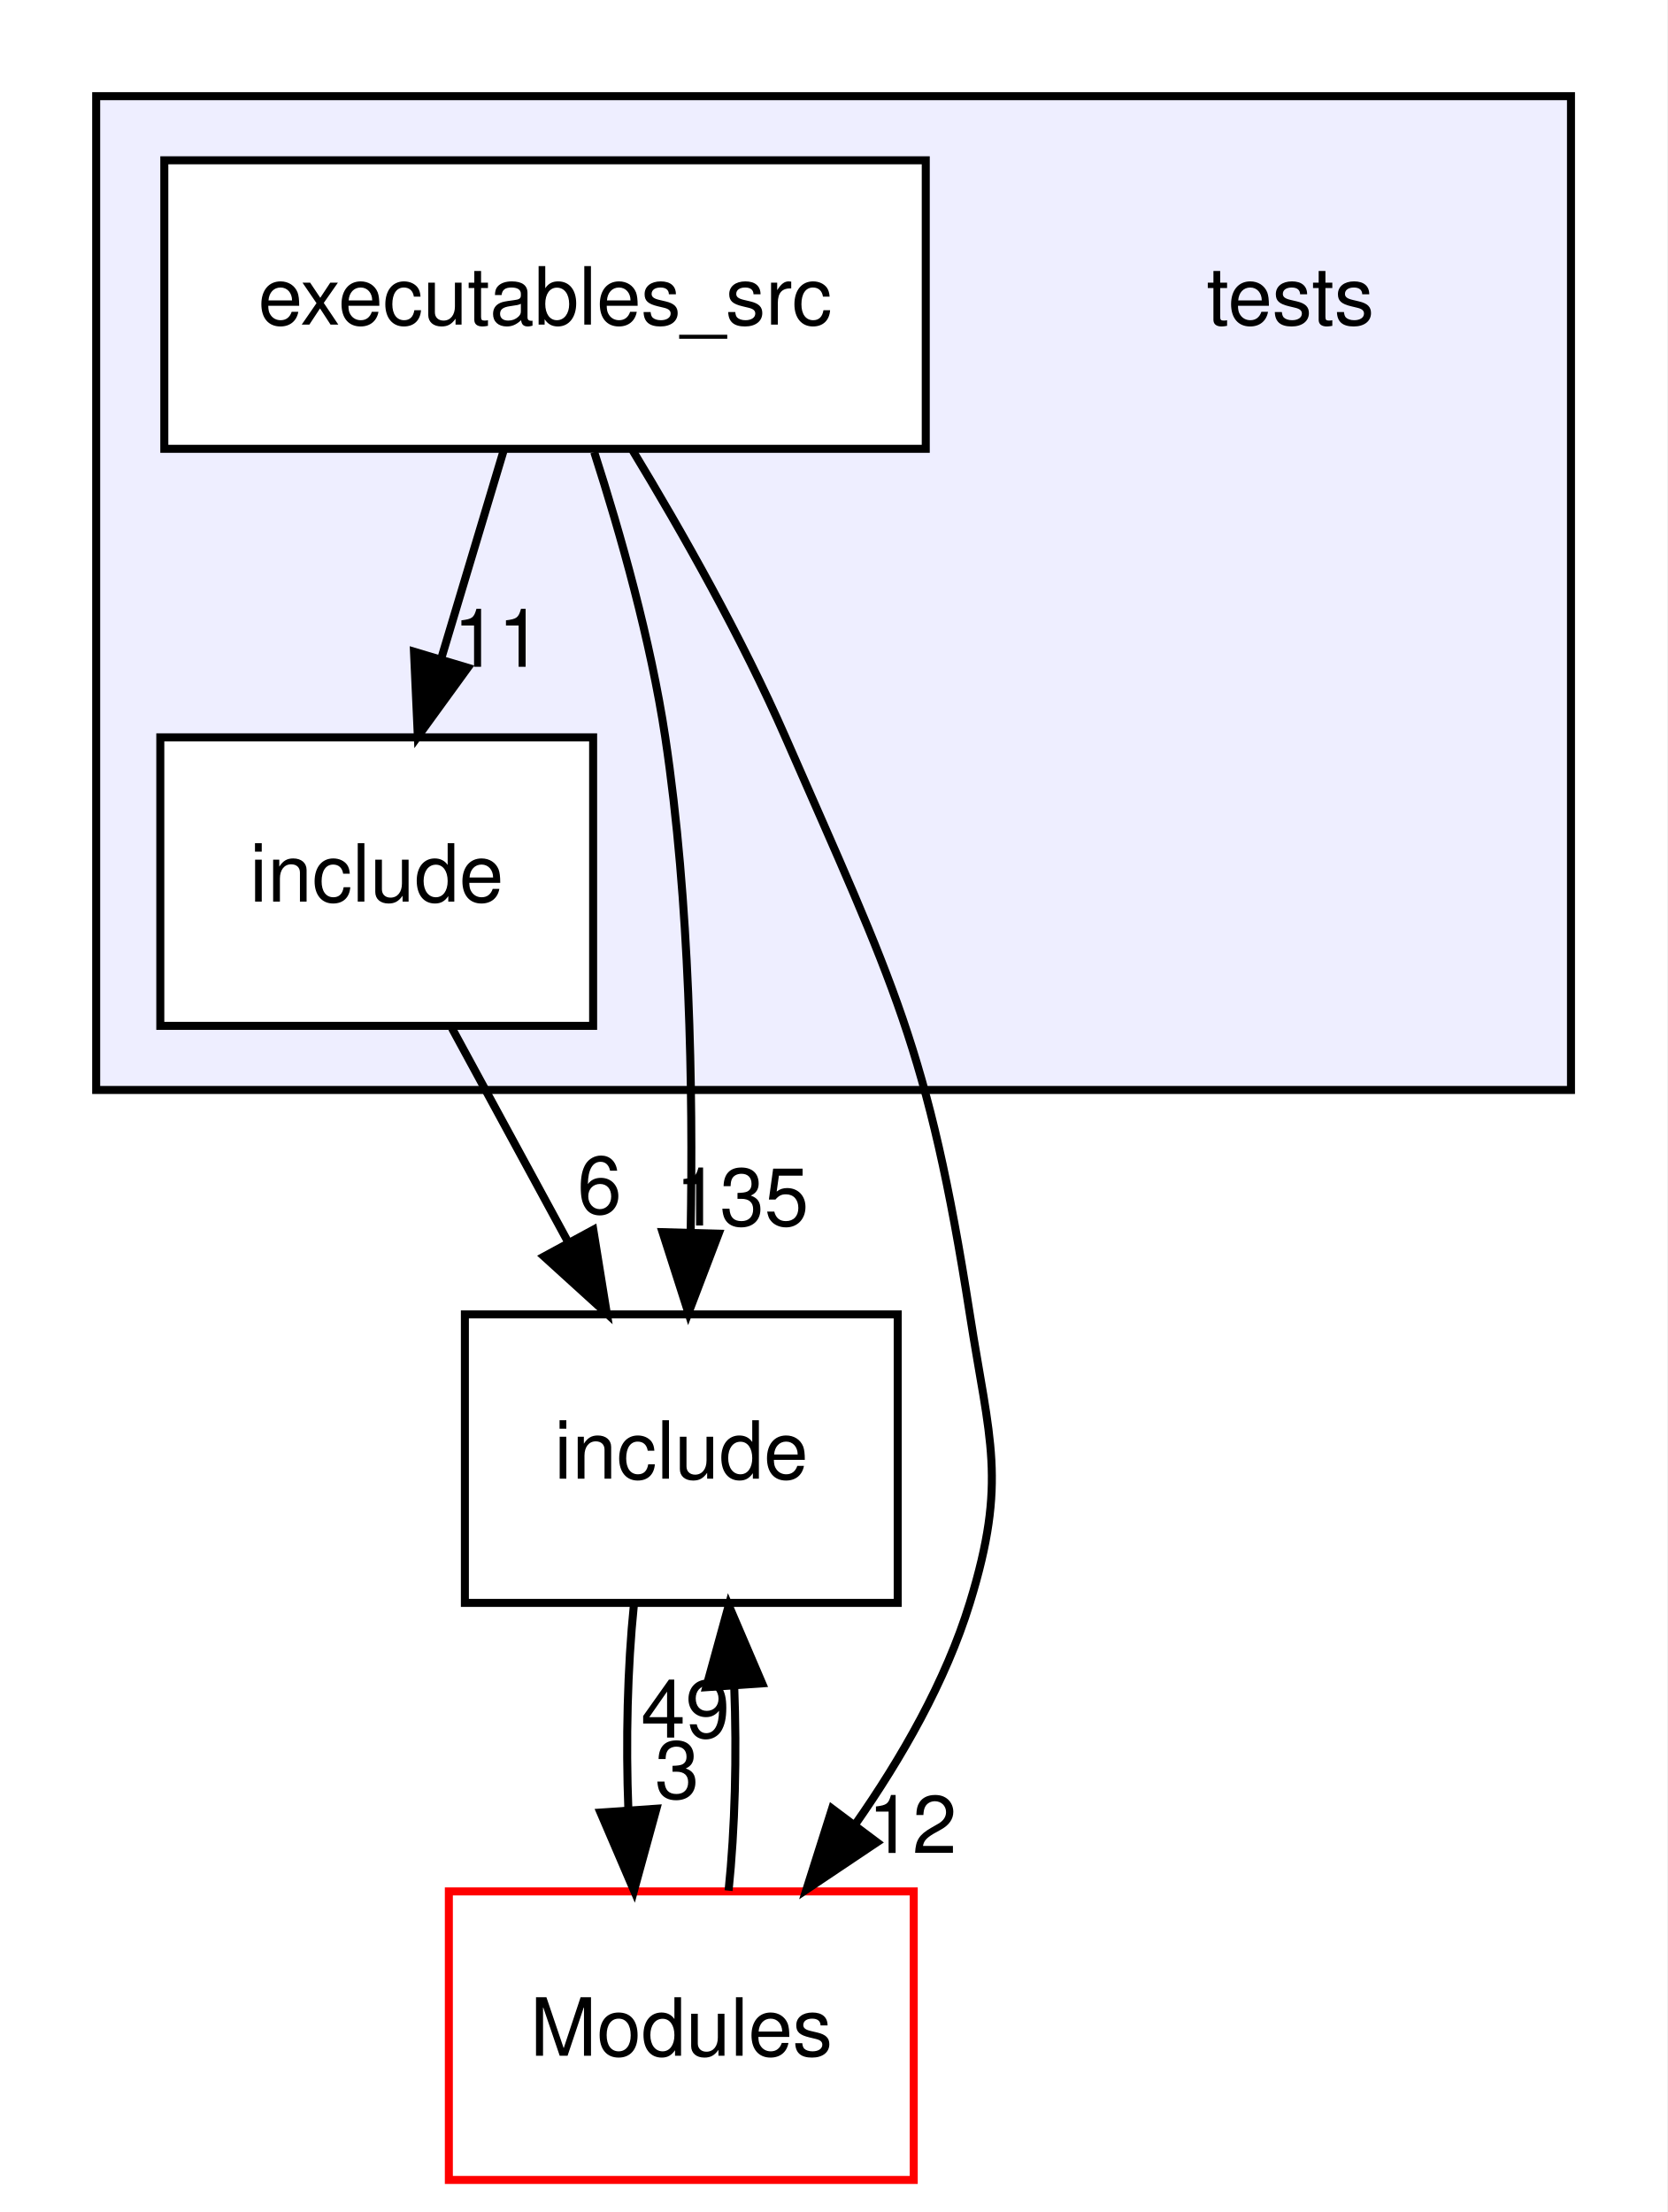
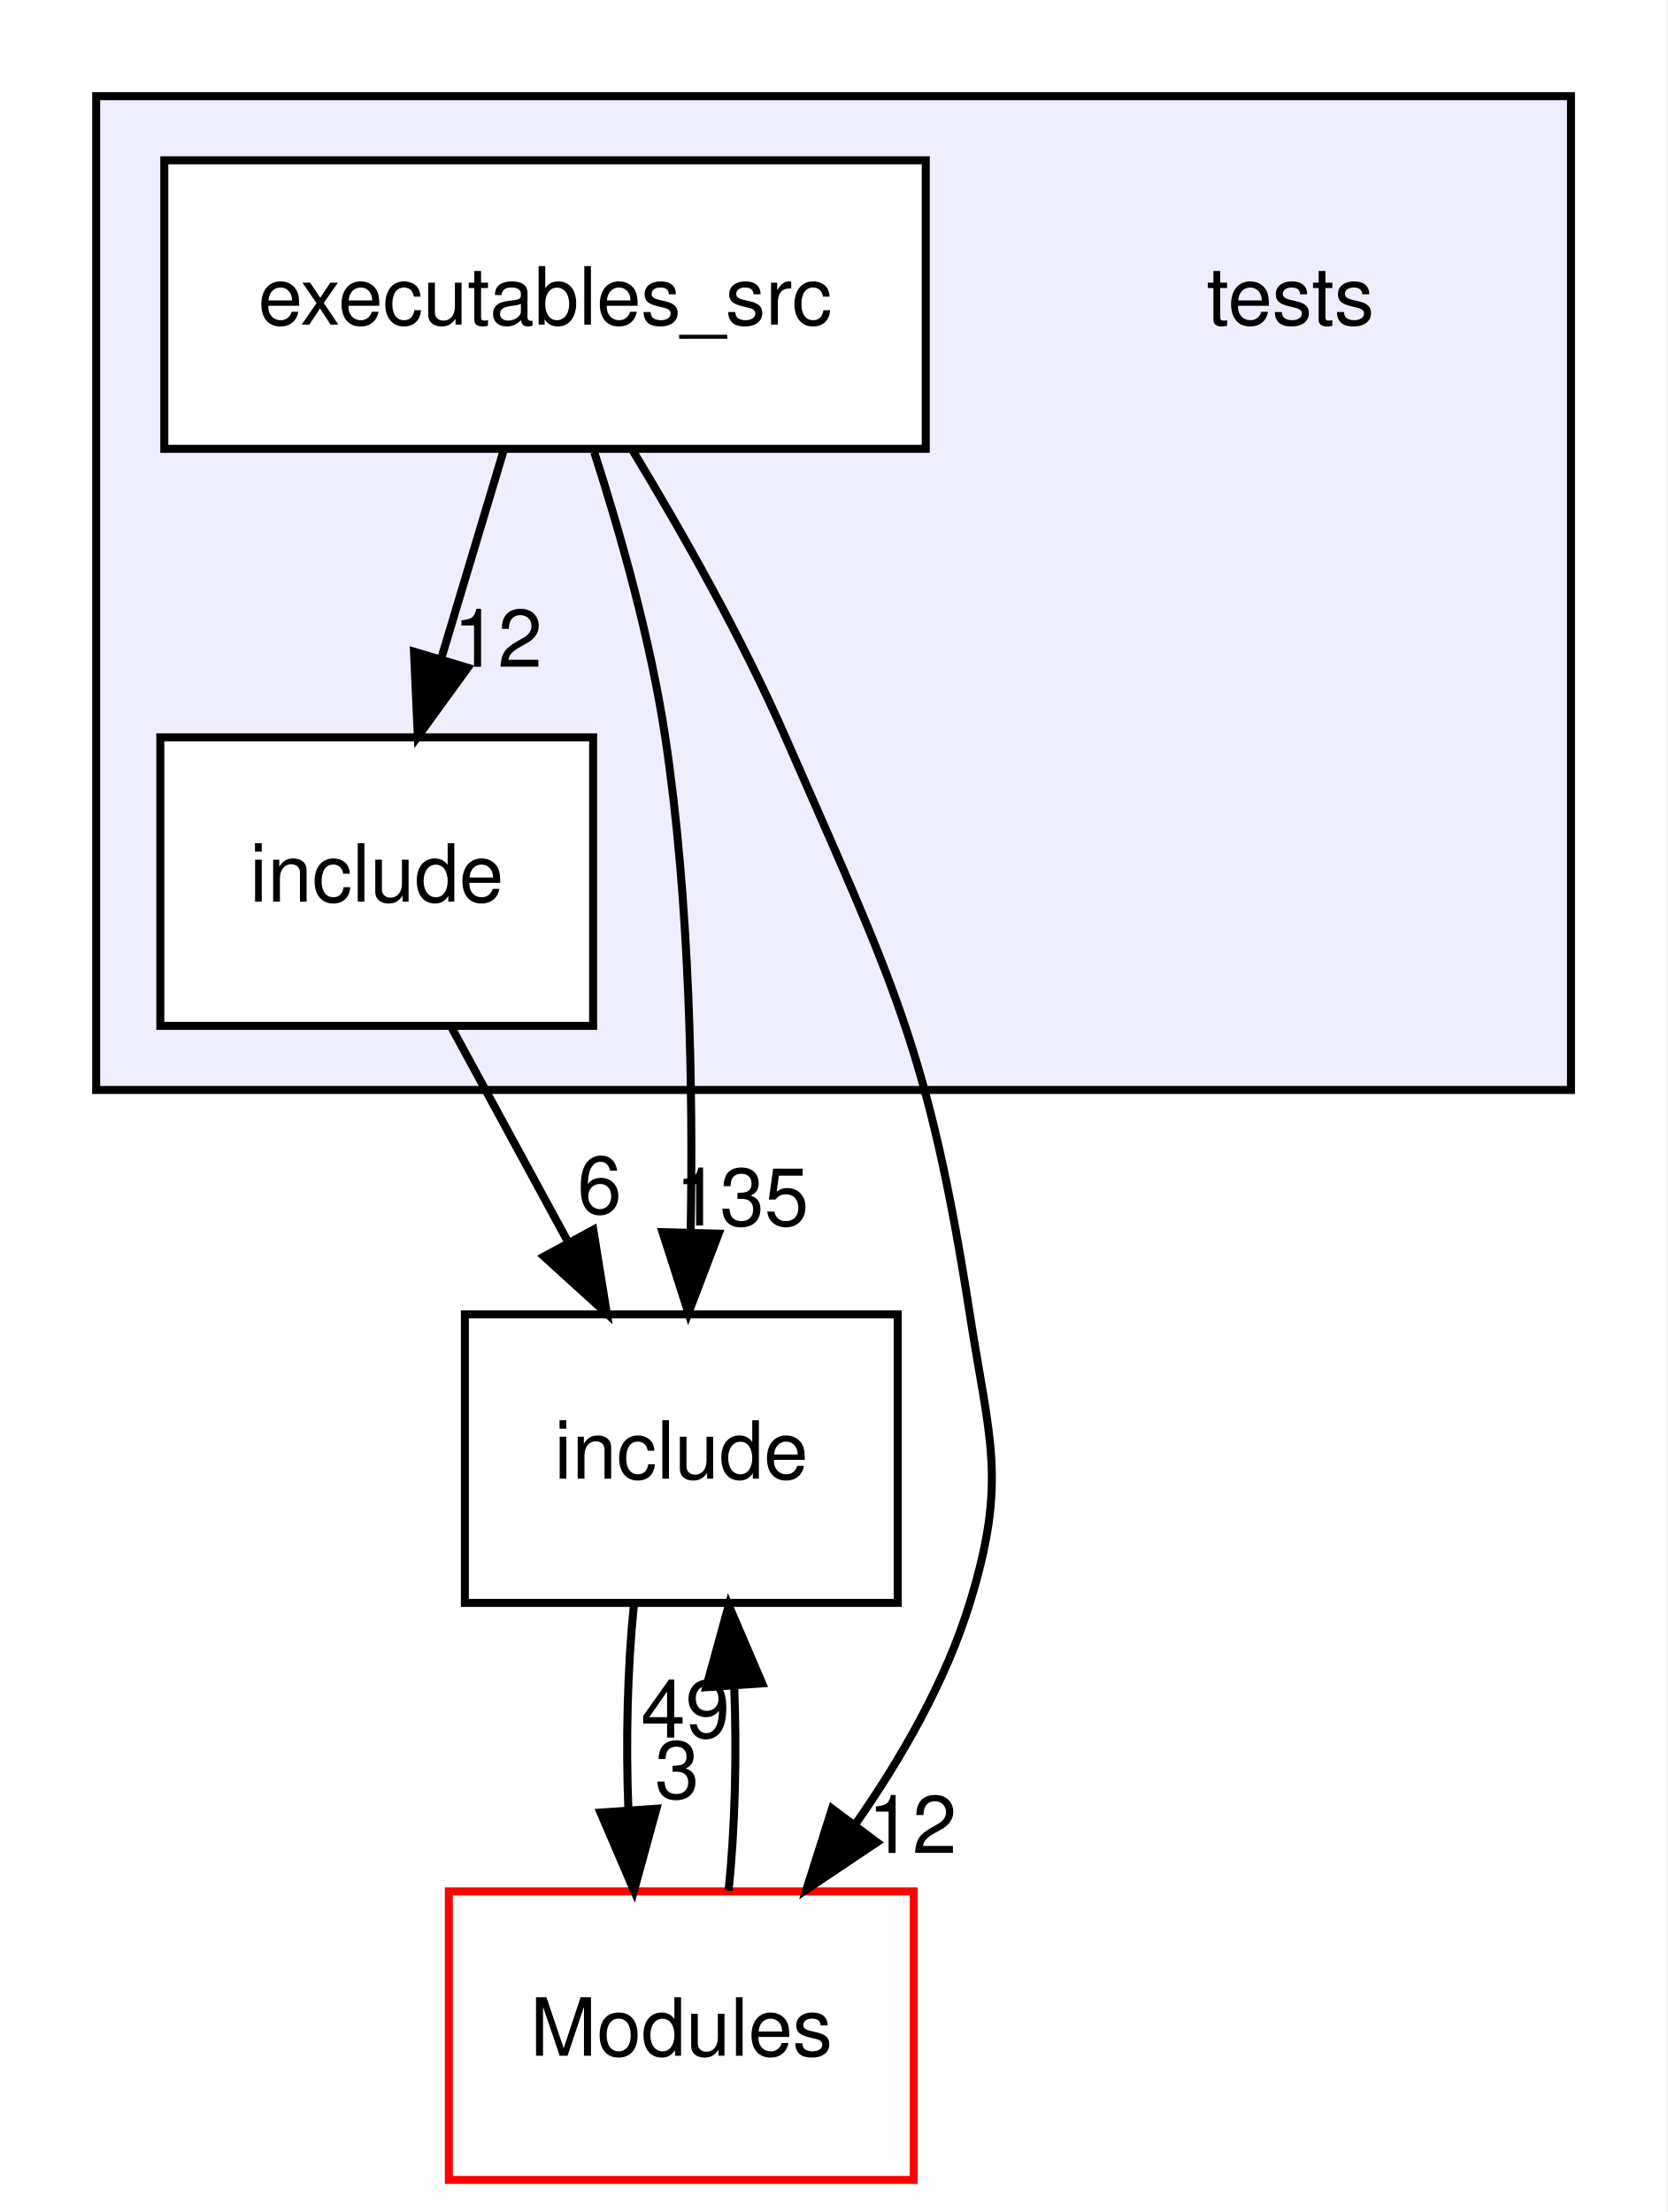
<svg xmlns="http://www.w3.org/2000/svg" xmlns:xlink="http://www.w3.org/1999/xlink" width="208pt" height="276pt" viewBox="0.00 0.00 208.00 276.00">
  <g id="graph0" class="graph" transform="scale(1 1) rotate(0) translate(4 272)">
    <polygon fill="white" stroke="transparent" points="-4,4 -4,-272 204,-272 204,4 -4,4" />
    <g id="clust1" class="cluster">
      <g id="a_clust1">
        <a xlink:href="dir_59425e443f801f1f2fd8bbe4959a3ccf.html" target="_top">
          <polygon fill="#eeeeff" stroke="black" points="8,-136 8,-260 192,-260 192,-136 8,-136" />
        </a>
      </g>
    </g>
    <g id="node1" class="node">
      <text text-anchor="middle" x="157" y="-231.5" font-family="Helvetica,sans-Serif" font-size="10.00">tests</text>
    </g>
    <g id="node2" class="node">
      <g id="a_node2">
        <a xlink:href="dir_7ab5dec27422f487cf9d62e729e73f9f.html" target="_top" xlink:title="executables_src">
          <polygon fill="white" stroke="black" points="111.5,-252 16.5,-252 16.5,-216 111.5,-216 111.5,-252" />
          <text text-anchor="middle" x="64" y="-231.5" font-family="Helvetica,sans-Serif" font-size="10.00">executables_src</text>
        </a>
      </g>
    </g>
    <g id="node3" class="node">
      <g id="a_node3">
        <a xlink:href="dir_dcba6dfd410a966f3c2ecded9b1039f6.html" target="_top" xlink:title="include">
          <polygon fill="white" stroke="black" points="70,-180 16,-180 16,-144 70,-144 70,-180" />
          <text text-anchor="middle" x="43" y="-159.5" font-family="Helvetica,sans-Serif" font-size="10.00">include</text>
        </a>
      </g>
    </g>
    <g id="edge3" class="edge">
      <path fill="none" stroke="black" d="M58.81,-215.7C56.47,-207.9 53.65,-198.51 51.05,-189.83" />
      <polygon fill="black" stroke="black" points="54.36,-188.68 48.13,-180.1 47.65,-190.69 54.36,-188.68" />
      <g id="a_edge3-headlabel">
-         <a xlink:href="dir_000014_000015.html" target="_top" xlink:title="11">
-           <text text-anchor="middle" x="58.11" y="-188.8" font-family="Helvetica,sans-Serif" font-size="10.00">11</text>
+         <a xlink:href="dir_000014_000015.html" target="_top" xlink:title="12">
+           <text text-anchor="middle" x="58.11" y="-188.8" font-family="Helvetica,sans-Serif" font-size="10.00">12</text>
        </a>
      </g>
    </g>
    <g id="node4" class="node">
      <g id="a_node4">
        <a xlink:href="dir_d44c64559bbebec7f509842c48db8b23.html" target="_top" xlink:title="include">
          <polygon fill="none" stroke="black" points="108,-108 54,-108 54,-72 108,-72 108,-108" />
          <text text-anchor="middle" x="81" y="-87.5" font-family="Helvetica,sans-Serif" font-size="10.00">include</text>
        </a>
      </g>
    </g>
    <g id="edge2" class="edge">
      <path fill="none" stroke="black" d="M70.14,-215.58C73.43,-205.35 77.18,-192.1 79,-180 82.08,-159.5 82.48,-136.04 82.17,-118.36" />
      <polygon fill="black" stroke="black" points="85.66,-118.07 81.89,-108.17 78.66,-118.26 85.66,-118.07" />
      <g id="a_edge2-headlabel">
        <a xlink:href="dir_000014_000008.html" target="_top" xlink:title="135">
          <text text-anchor="middle" x="88.59" y="-119.09" font-family="Helvetica,sans-Serif" font-size="10.00">135</text>
        </a>
      </g>
    </g>
    <g id="node5" class="node">
      <g id="a_node5">
        <a xlink:href="dir_f2541a3b18981391fa76fac5599e978a.html" target="_top" xlink:title="Modules">
          <polygon fill="white" stroke="red" points="110,-36 52,-36 52,0 110,0 110,-36" />
          <text text-anchor="middle" x="81" y="-15.5" font-family="Helvetica,sans-Serif" font-size="10.00">Modules</text>
        </a>
      </g>
    </g>
    <g id="edge4" class="edge">
      <path fill="none" stroke="black" d="M74.93,-215.8C81.08,-205.65 88.58,-192.4 94,-180 107.46,-149.22 111.83,-141.19 117,-108 119.46,-92.19 121.7,-87.29 117,-72 113.99,-62.22 108.49,-52.62 102.68,-44.33" />
      <polygon fill="black" stroke="black" points="105.41,-42.13 96.61,-36.23 99.81,-46.33 105.41,-42.13" />
      <g id="a_edge4-headlabel">
        <a xlink:href="dir_000014_000009.html" target="_top" xlink:title="12">
          <text text-anchor="middle" x="109.83" y="-40.8" font-family="Helvetica,sans-Serif" font-size="10.00">12</text>
        </a>
      </g>
    </g>
    <g id="edge1" class="edge">
      <path fill="none" stroke="black" d="M52.39,-143.7C56.76,-135.64 62.06,-125.89 66.9,-116.98" />
      <polygon fill="black" stroke="black" points="70.02,-118.56 71.71,-108.1 63.87,-115.22 70.02,-118.56" />
      <g id="a_edge1-headlabel">
        <a xlink:href="dir_000015_000008.html" target="_top" xlink:title="6">
          <text text-anchor="middle" x="70.8" y="-120.58" font-family="Helvetica,sans-Serif" font-size="10.00">6</text>
        </a>
      </g>
    </g>
    <g id="edge5" class="edge">
      <path fill="none" stroke="black" d="M75.08,-71.7C74.29,-63.98 74.06,-54.71 74.4,-46.11" />
      <polygon fill="black" stroke="black" points="77.9,-46.32 75.1,-36.1 70.92,-45.84 77.9,-46.32" />
      <g id="a_edge5-headlabel">
        <a xlink:href="dir_000008_000009.html" target="_top" xlink:title="3">
          <text text-anchor="middle" x="80.48" y="-47.61" font-family="Helvetica,sans-Serif" font-size="10.00">3</text>
        </a>
      </g>
    </g>
    <g id="edge6" class="edge">
      <path fill="none" stroke="black" d="M86.9,-36.1C87.7,-43.79 87.94,-53.05 87.6,-61.67" />
      <polygon fill="black" stroke="black" points="84.11,-61.48 86.92,-71.7 91.09,-61.96 84.11,-61.48" />
      <g id="a_edge6-headlabel">
        <a xlink:href="dir_000009_000008.html" target="_top" xlink:title="49">
          <text text-anchor="middle" x="81.52" y="-55.2" font-family="Helvetica,sans-Serif" font-size="10.00">49</text>
        </a>
      </g>
    </g>
  </g>
</svg>
